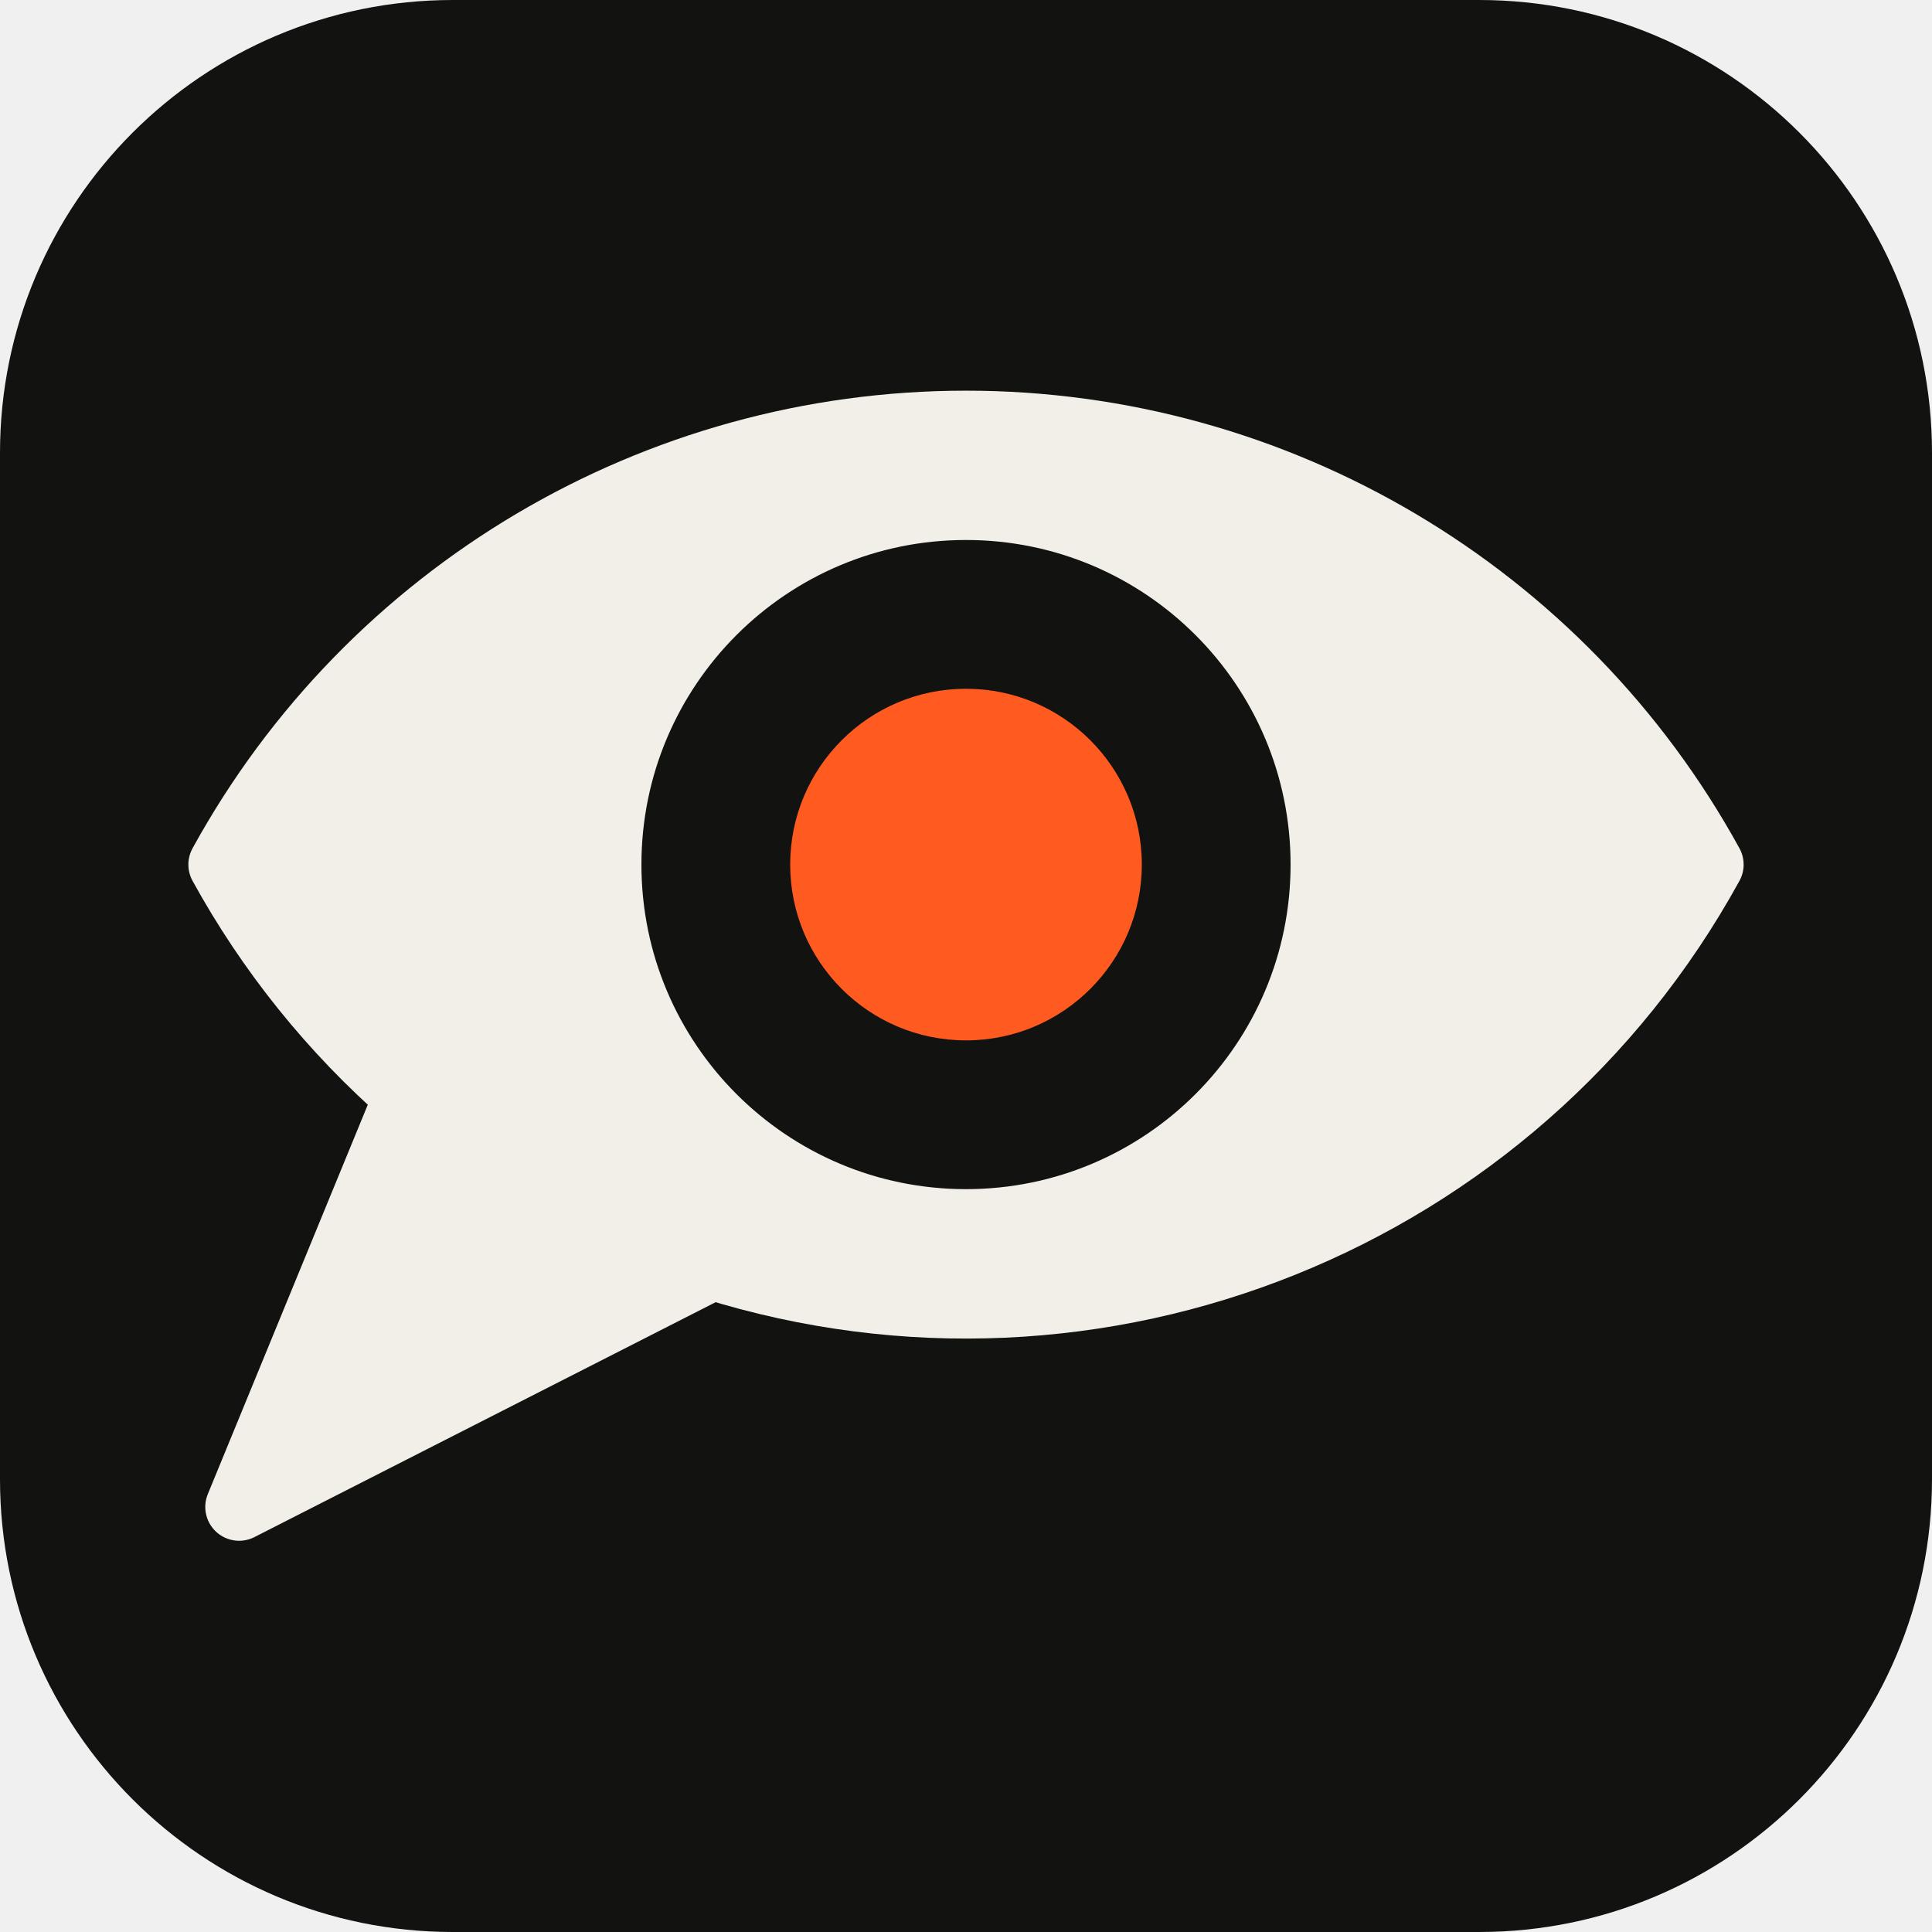
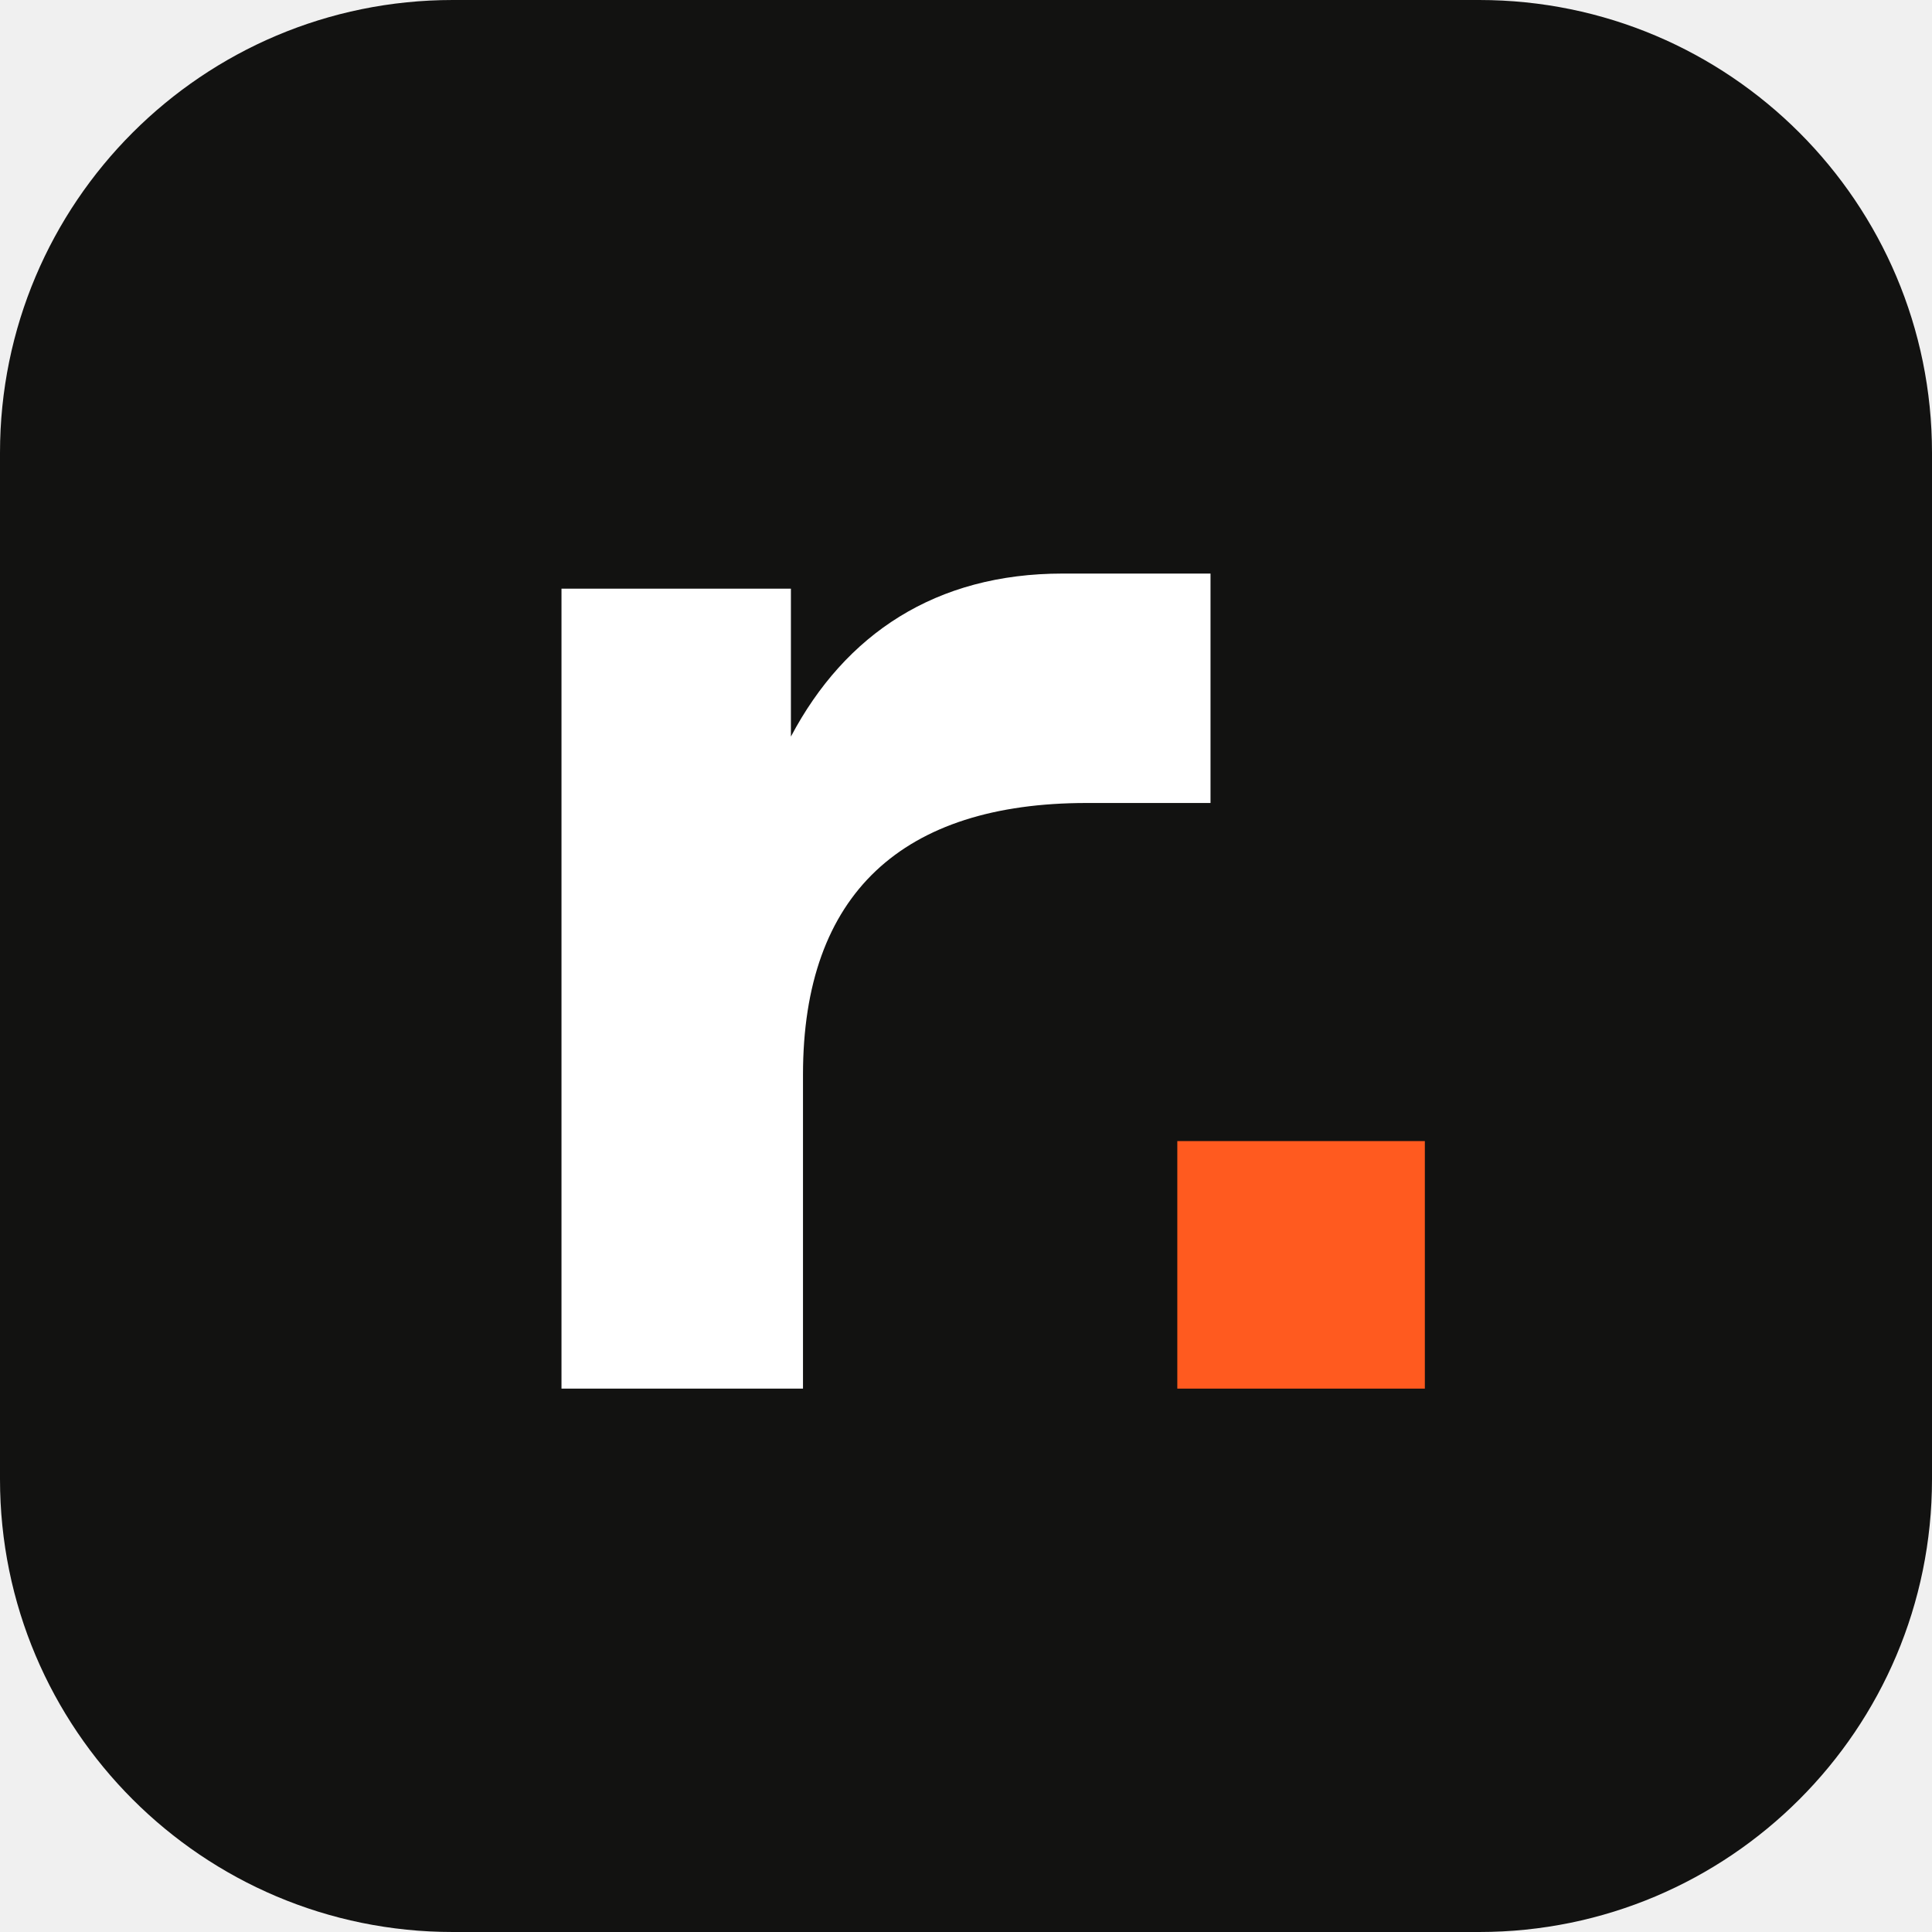
<svg xmlns="http://www.w3.org/2000/svg" viewBox="0 0 64 64">
  <rect width="64" height="64" rx="15" fill="#121211" />
-   <g transform="translate(-3.84 -7.2) scale(1.12)">
-     <path d="M10 32A25.1 25.1 0 0 1 54 32A25.1 25.1 0 0 1 24.5 43.87L10.5 51L15.5 38.83A25.1 25.1 0 0 1 10 32ZM42.6 32A10.6 10.6 0 1 0 21.4 32A10.6 10.6 0 1 0 42.6 32Z" fill="#F2EFE9" stroke="#F2EFE9" stroke-width="2" stroke-linejoin="round" />
-     <circle cx="32" cy="32" r="5.2" fill="#FF5A1F" />
+   <g transform="translate(-2.4 0)">
+     <path d="M21 46V19.5h7.6v4.9c1.8-3.4 4.8-5.4 9-5.4h4.9v7.6h-4.1c-6.1 0-9.4 3-9.4 9V46Z" fill="#fff" />
+     <rect x="41.4" y="37.8" width="8.2" height="8.2" fill="#FF5A1F" />
  </g>
</svg>
